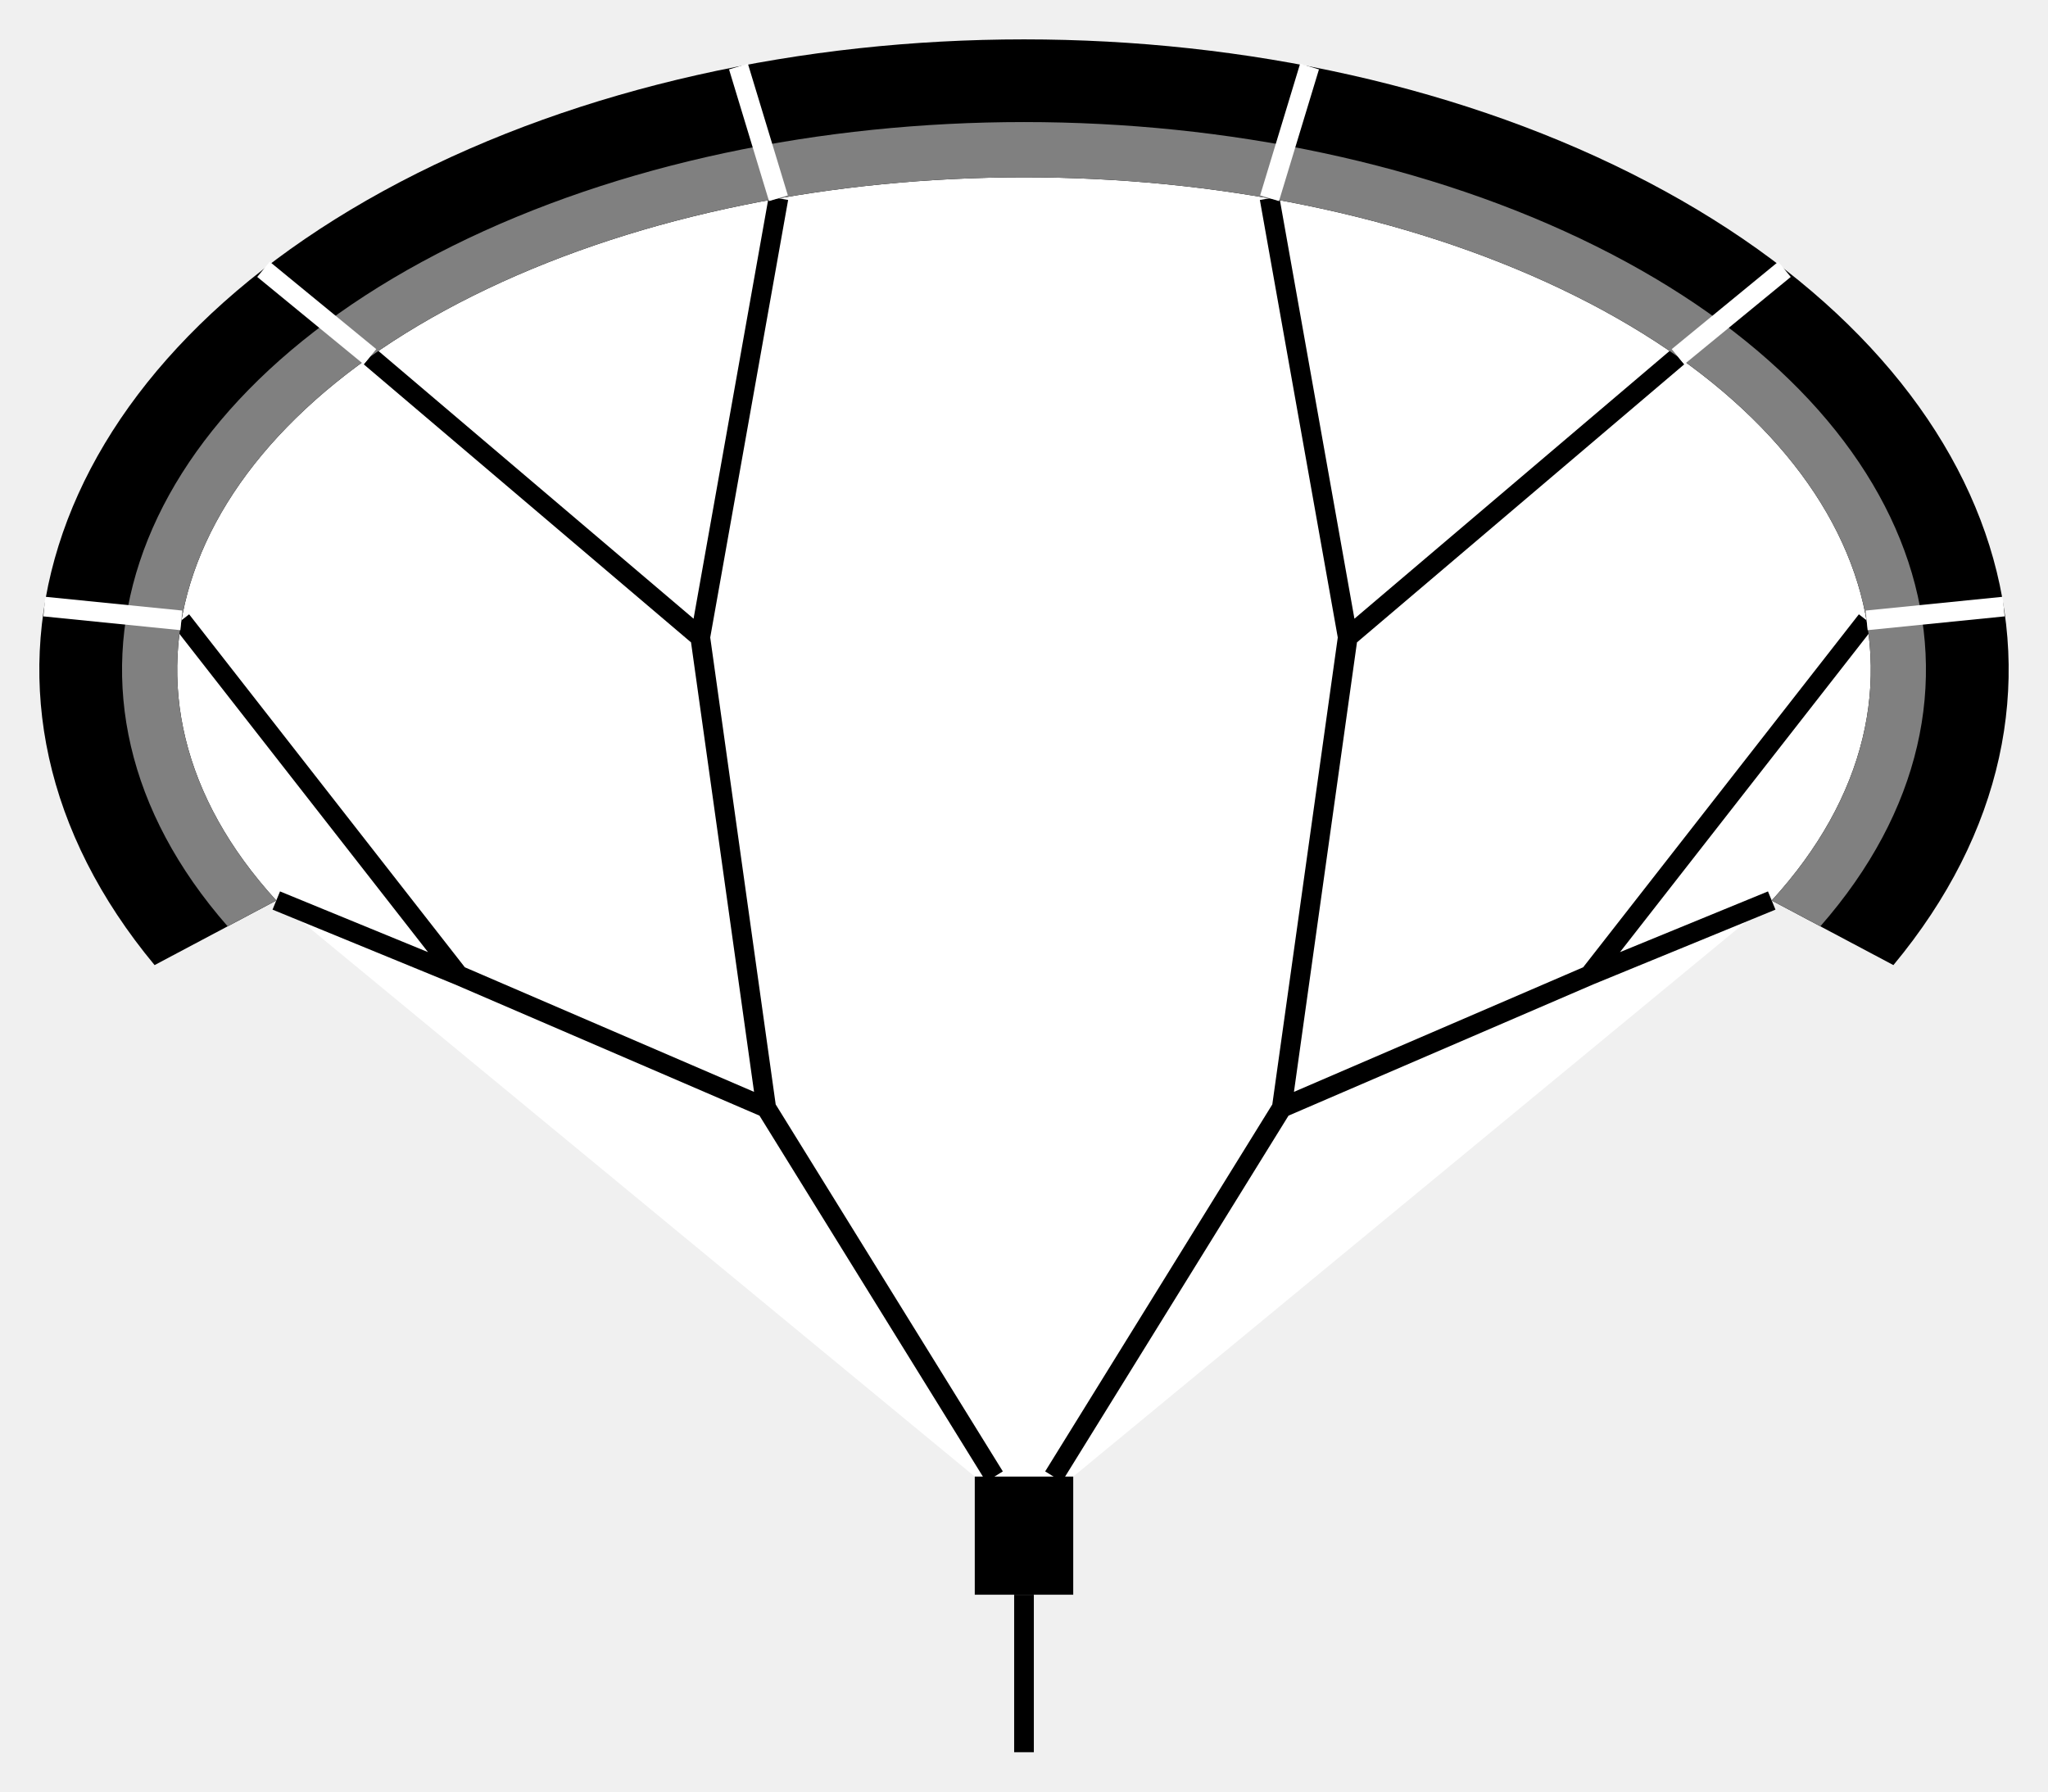
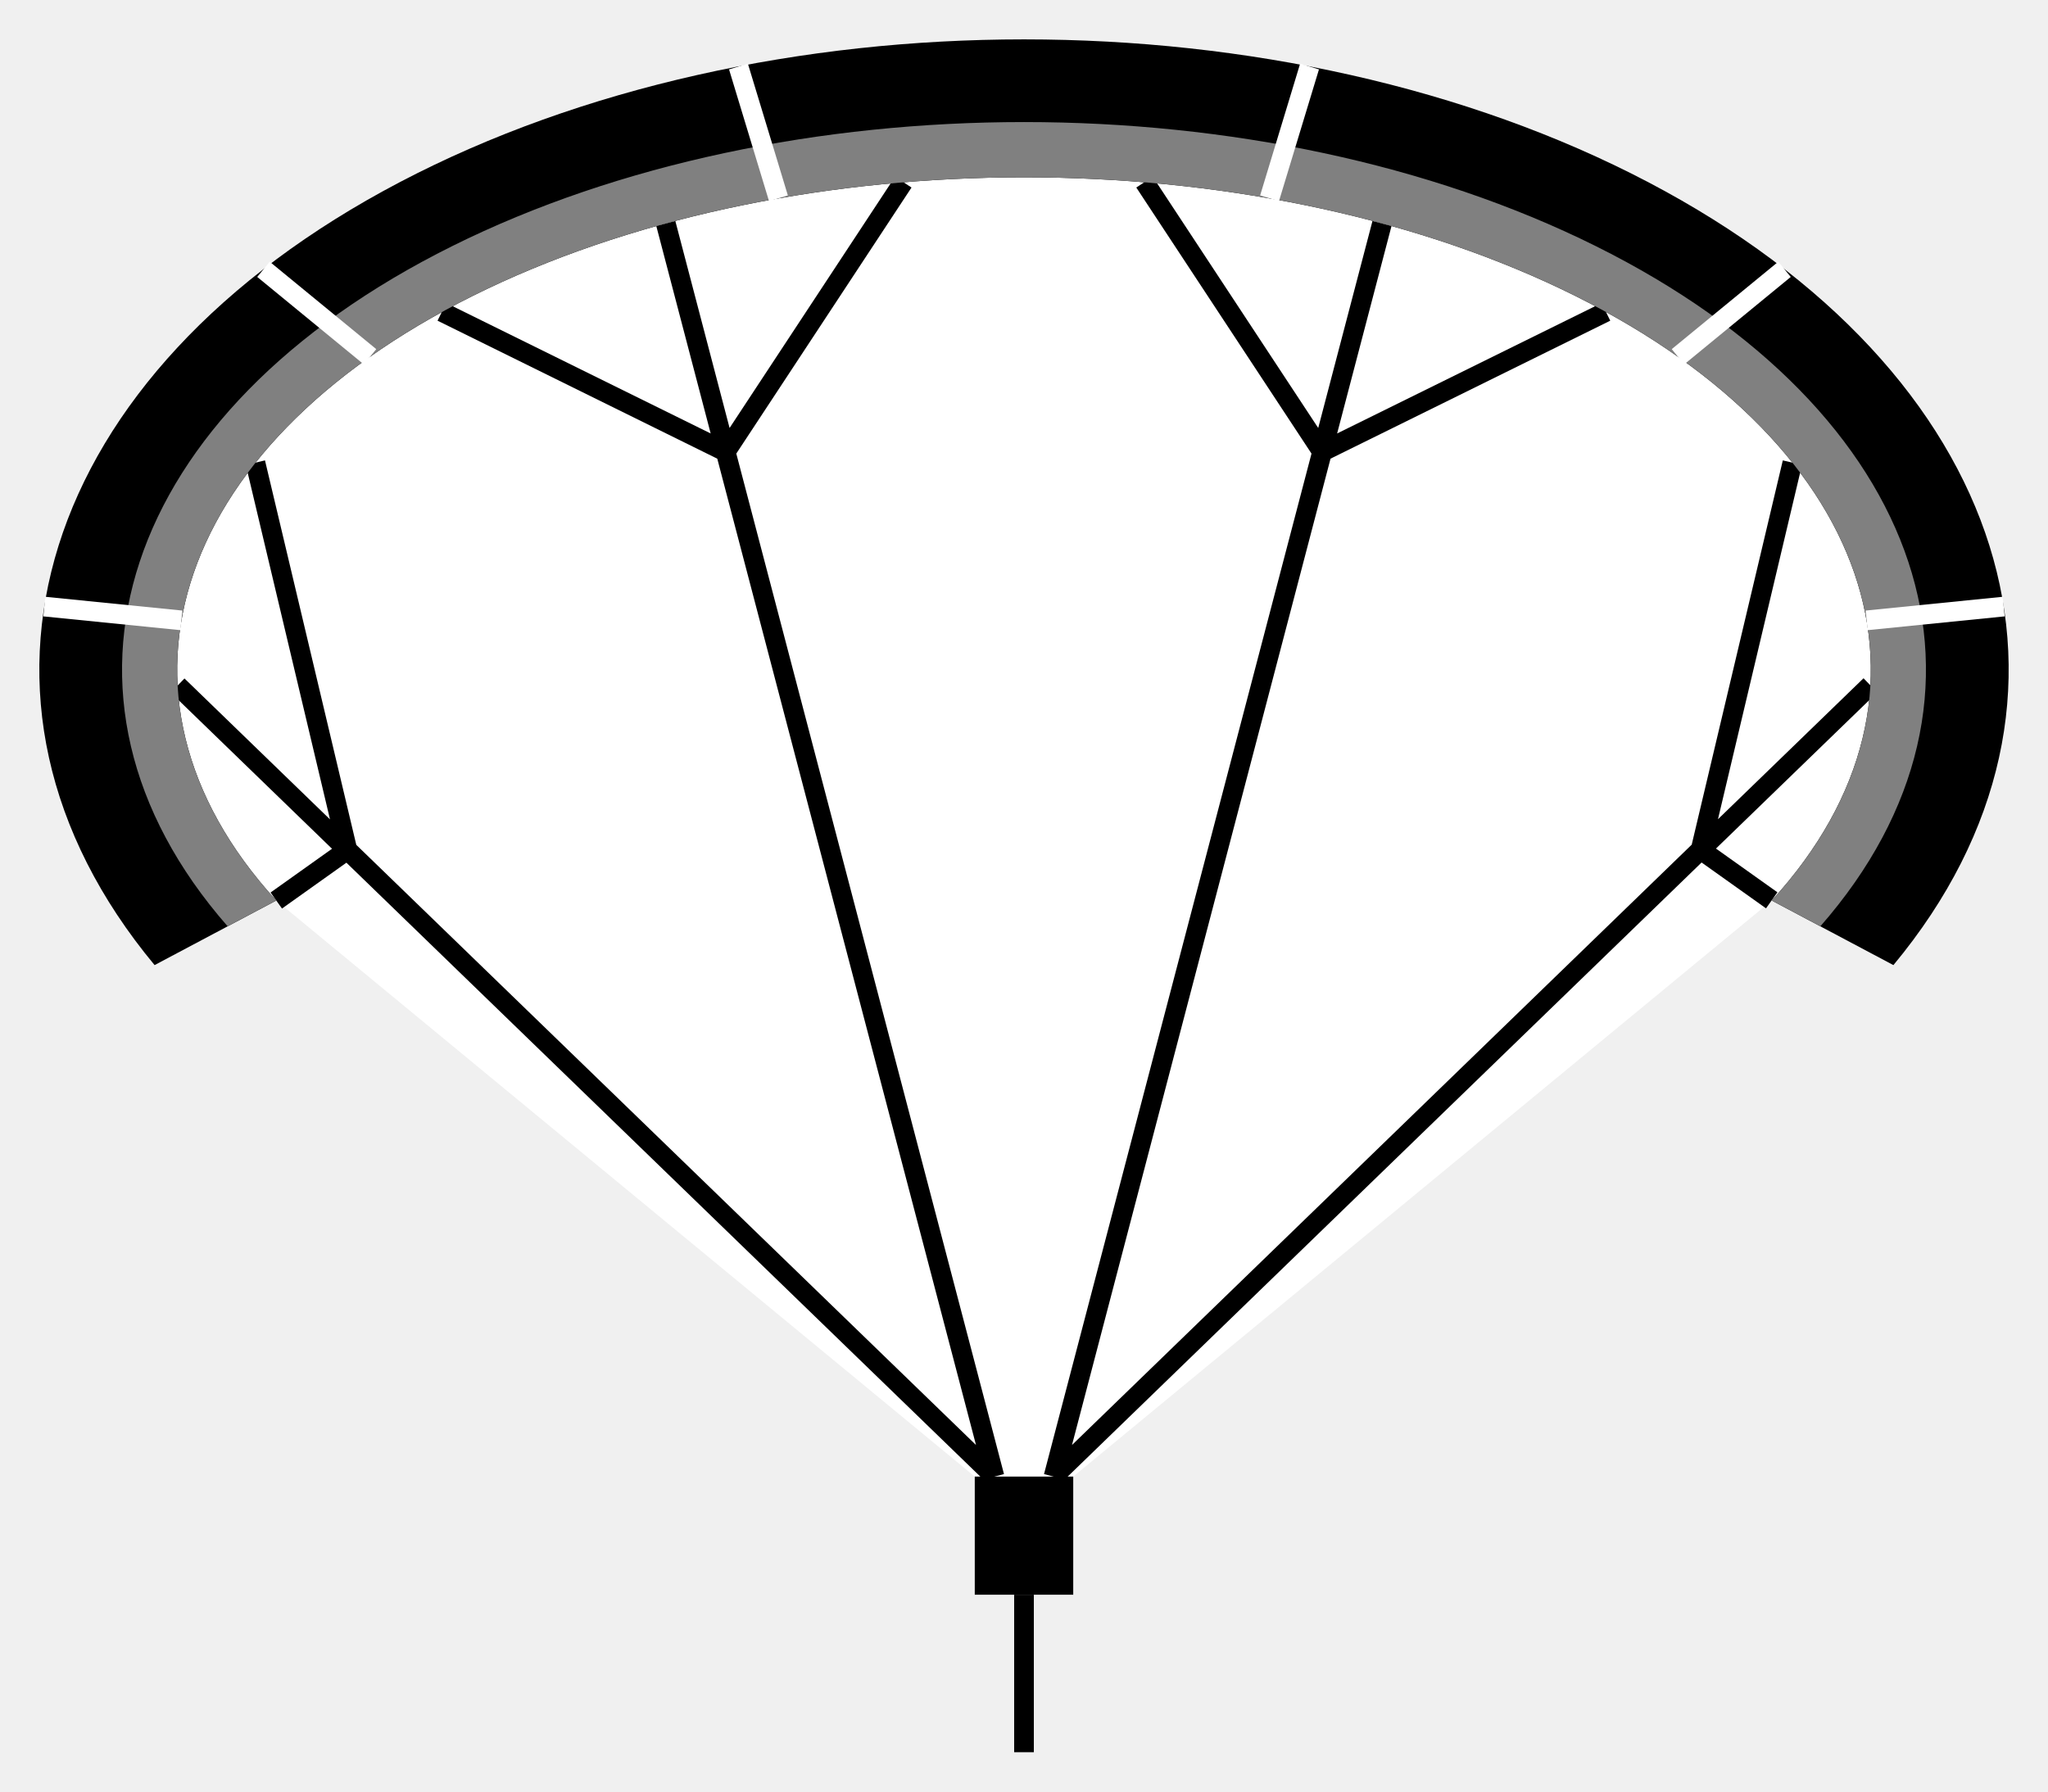
<svg xmlns="http://www.w3.org/2000/svg" viewBox="-52 -81 104 91">
  <path class="backdrop" fill="white" d="M -37.97 -35.26 A 43 25 0 1 1 37.97 -35.26 L 2.5 -6 L -2.5 -6 Z" />
-   <path class="bridle" fill="none" stroke="currentColor" d="M -37.97 -35.26 L -28.71 -31.46 M -42.79 -49.49 L -28.71 -31.46 M -33.21 -62.88 L -16.44 -48.63 M -12.47 -70.93 L -16.44 -48.63 M -28.71 -31.46 L -13.09 -24.73 L -16.44 -48.63 M -13.09 -24.73 L -1.50 -6.00 M 37.97 -35.26 L 28.71 -31.46 M 42.79 -49.49 L 28.71 -31.46 M 33.21 -62.88 L 16.44 -48.63 M 12.47 -70.93 L 16.44 -48.63 M 28.71 -31.46 L 13.09 -24.73 L 16.44 -48.63 M 13.09 -24.73 L 1.50 -6.00" />
+   <path class="bridle" fill="none" stroke="currentColor" d="M -37.97 -35.26 L -34.36 -37.83 M -42.98 -46.18 L -34.36 -37.83 M -39.03 -57.50 L -34.36 -37.83 M -29.56 -65.16 L -15.15 -58.05 M -18.19 -69.65 L -15.15 -58.05 M -6.13 -71.75 L -15.15 -58.05 M -34.36 -37.83 L -1.50 -6.00 M -15.15 -58.05 L -1.50 -6.00 M 37.97 -35.27 L 34.36 -37.84 M 42.98 -46.19 L 34.36 -37.84 M 39.02 -57.50 L 34.36 -37.84 M 29.55 -65.16 L 15.14 -58.05 M 18.18 -69.65 L 15.14 -58.05 M 6.12 -71.75 L 15.14 -58.05 M 34.36 -37.84 L 1.50 -6.00 M 15.14 -58.05 L 1.50 -6.00" />
  <path class="tether" fill="none" stroke="currentColor" d="M 0 0 L 0 8" />
  <path class="canopy" d="M -44.15 -31.98 A 50 32 0 1 1 44.15 -31.98 L 37.97 -35.26 A 43 25 0 1 0 -37.97 -35.26 Z" />
  <path class="intakes" fill="gray" d="M -40.44 -33.95 A 45.8 27.8 0 1 1 40.44 -33.95 L 37.97 -35.26 A 43 25 0 1 0 -37.97 -35.26 Z" />
  <path class="cells" fill="none" stroke="white" d="M -42.79 -49.49 L -49.75 -50.19 M -33.21 -62.88 L -38.62 -67.32 M -12.47 -70.93 L -14.50 -77.62 M 12.47 -70.93 L 14.50 -77.62 M 33.21 -62.88 L 38.62 -67.32 M 42.79 -49.49 L 49.75 -50.19" />
  <path class="unit" d="M -2.5 -6 L 2.5 -6 L 2.5 0 L -2.5 0 Z" />
</svg>
